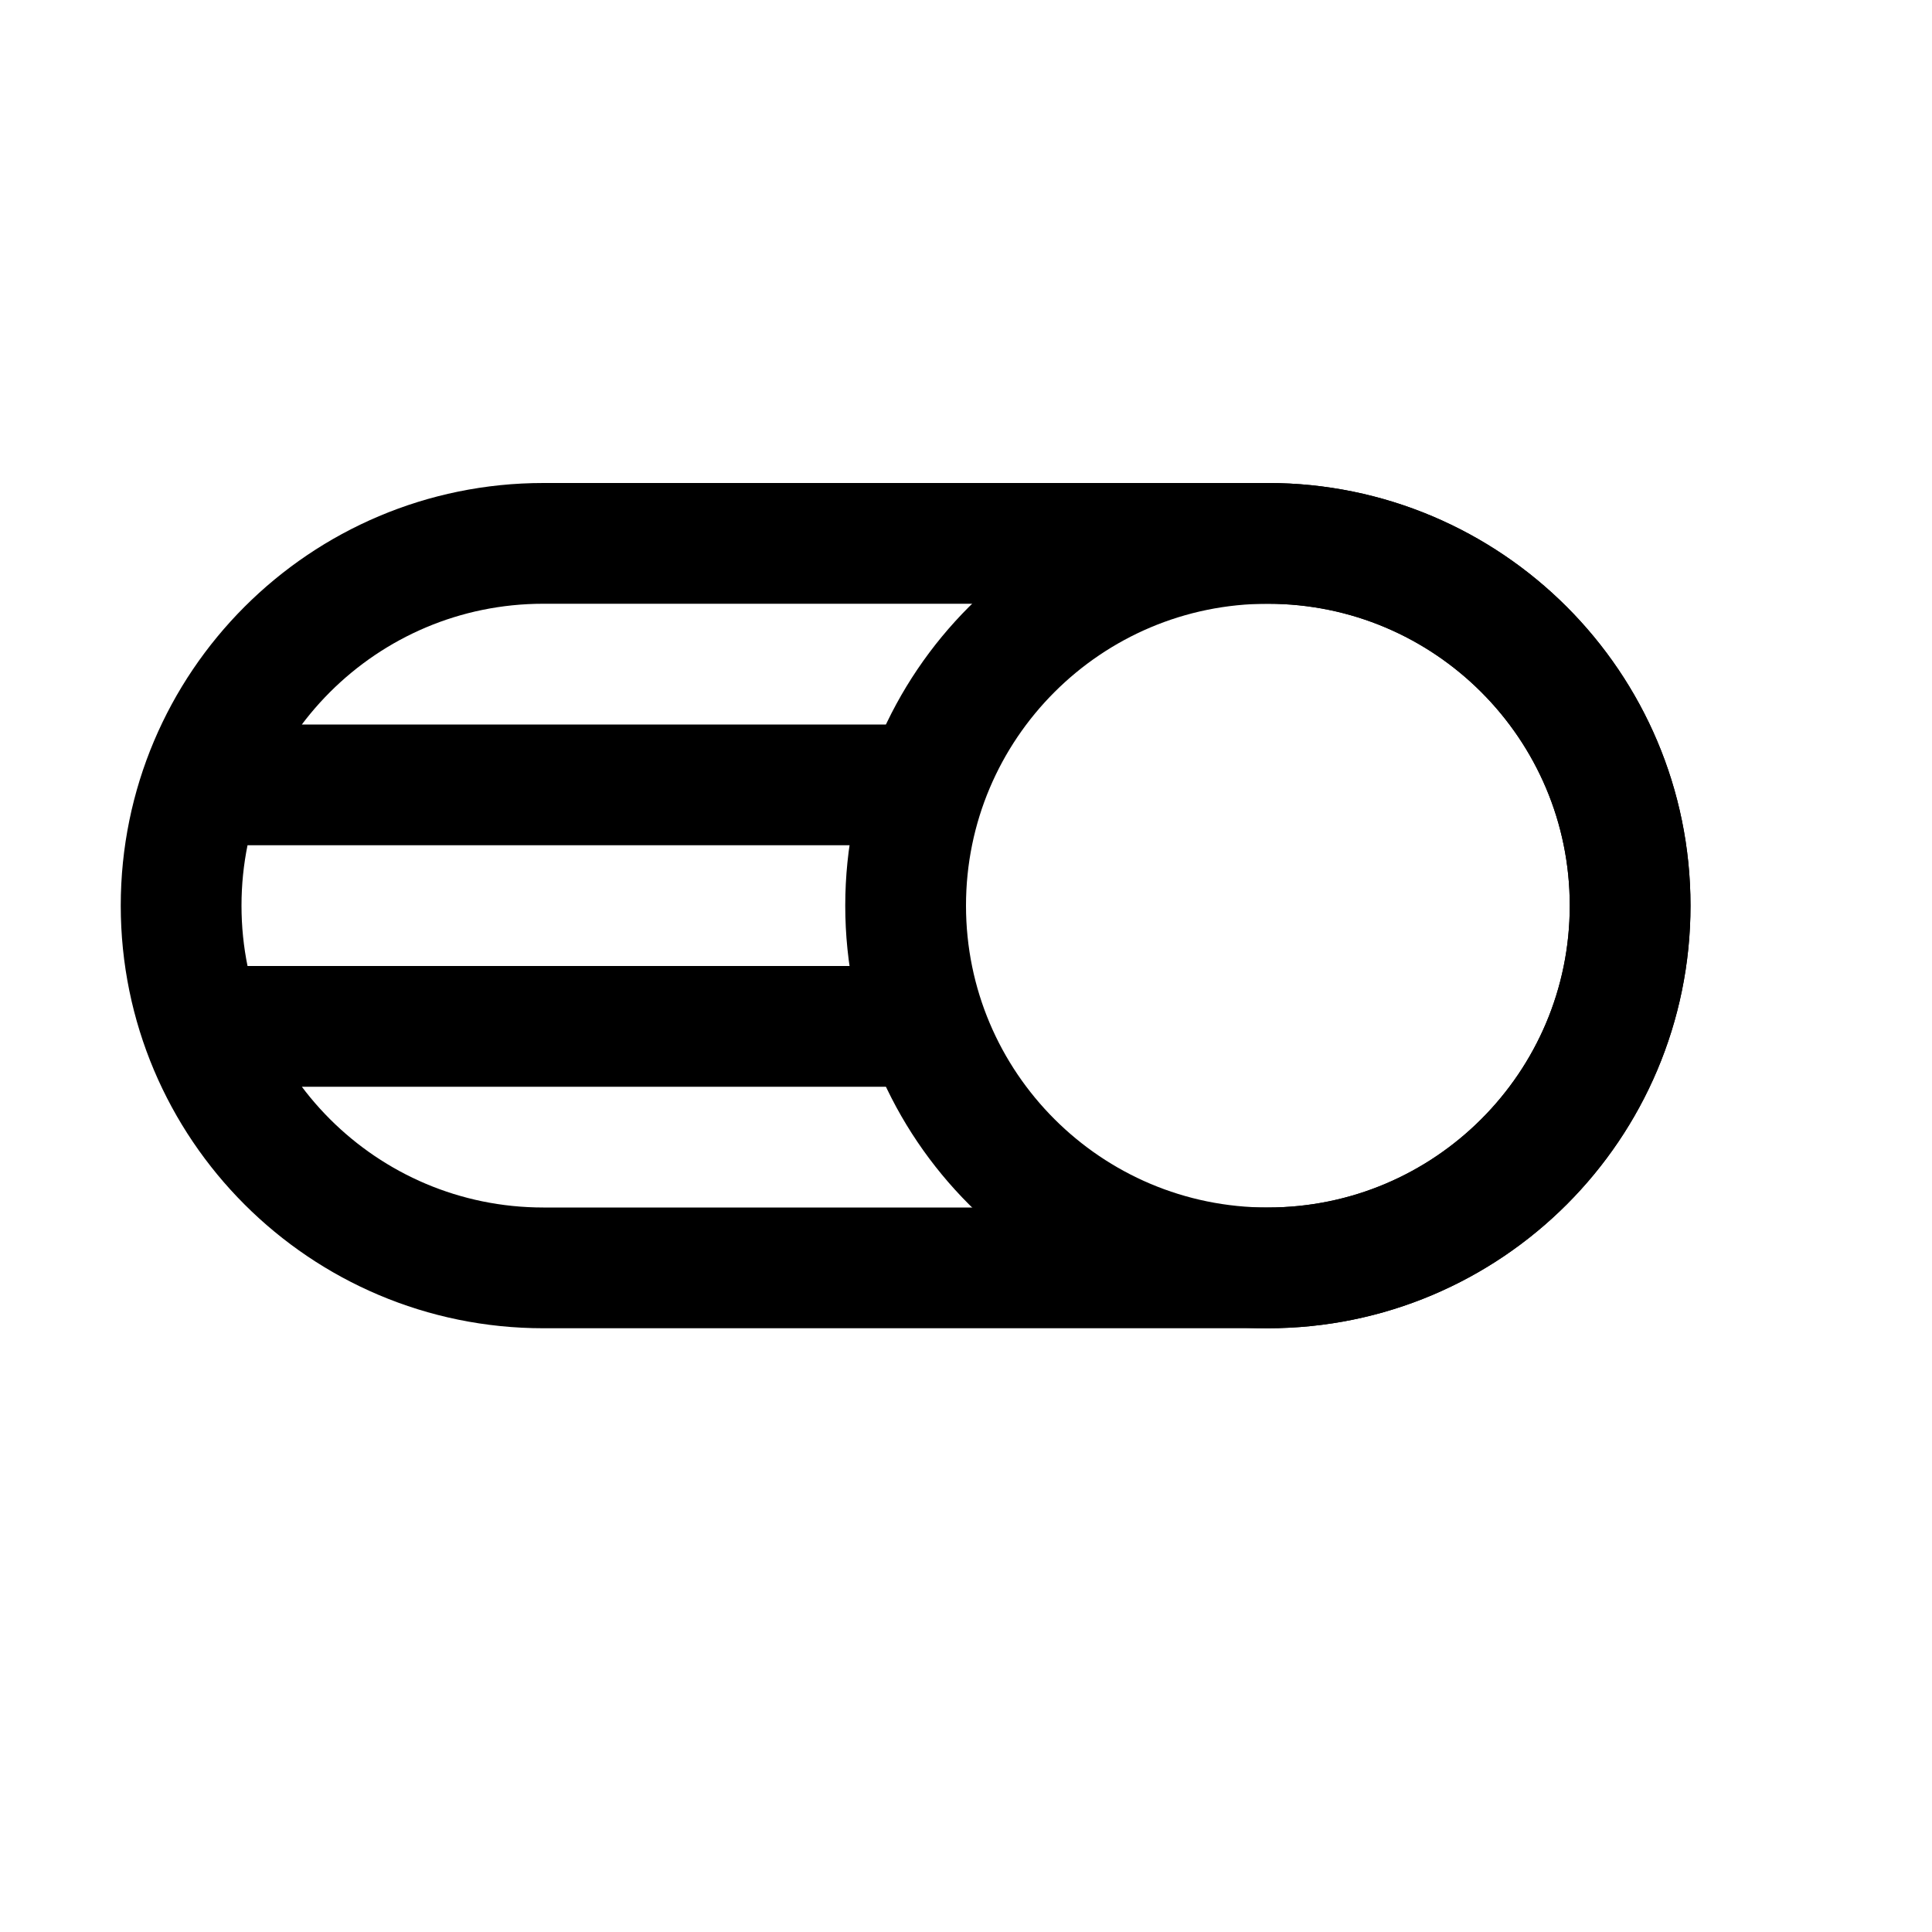
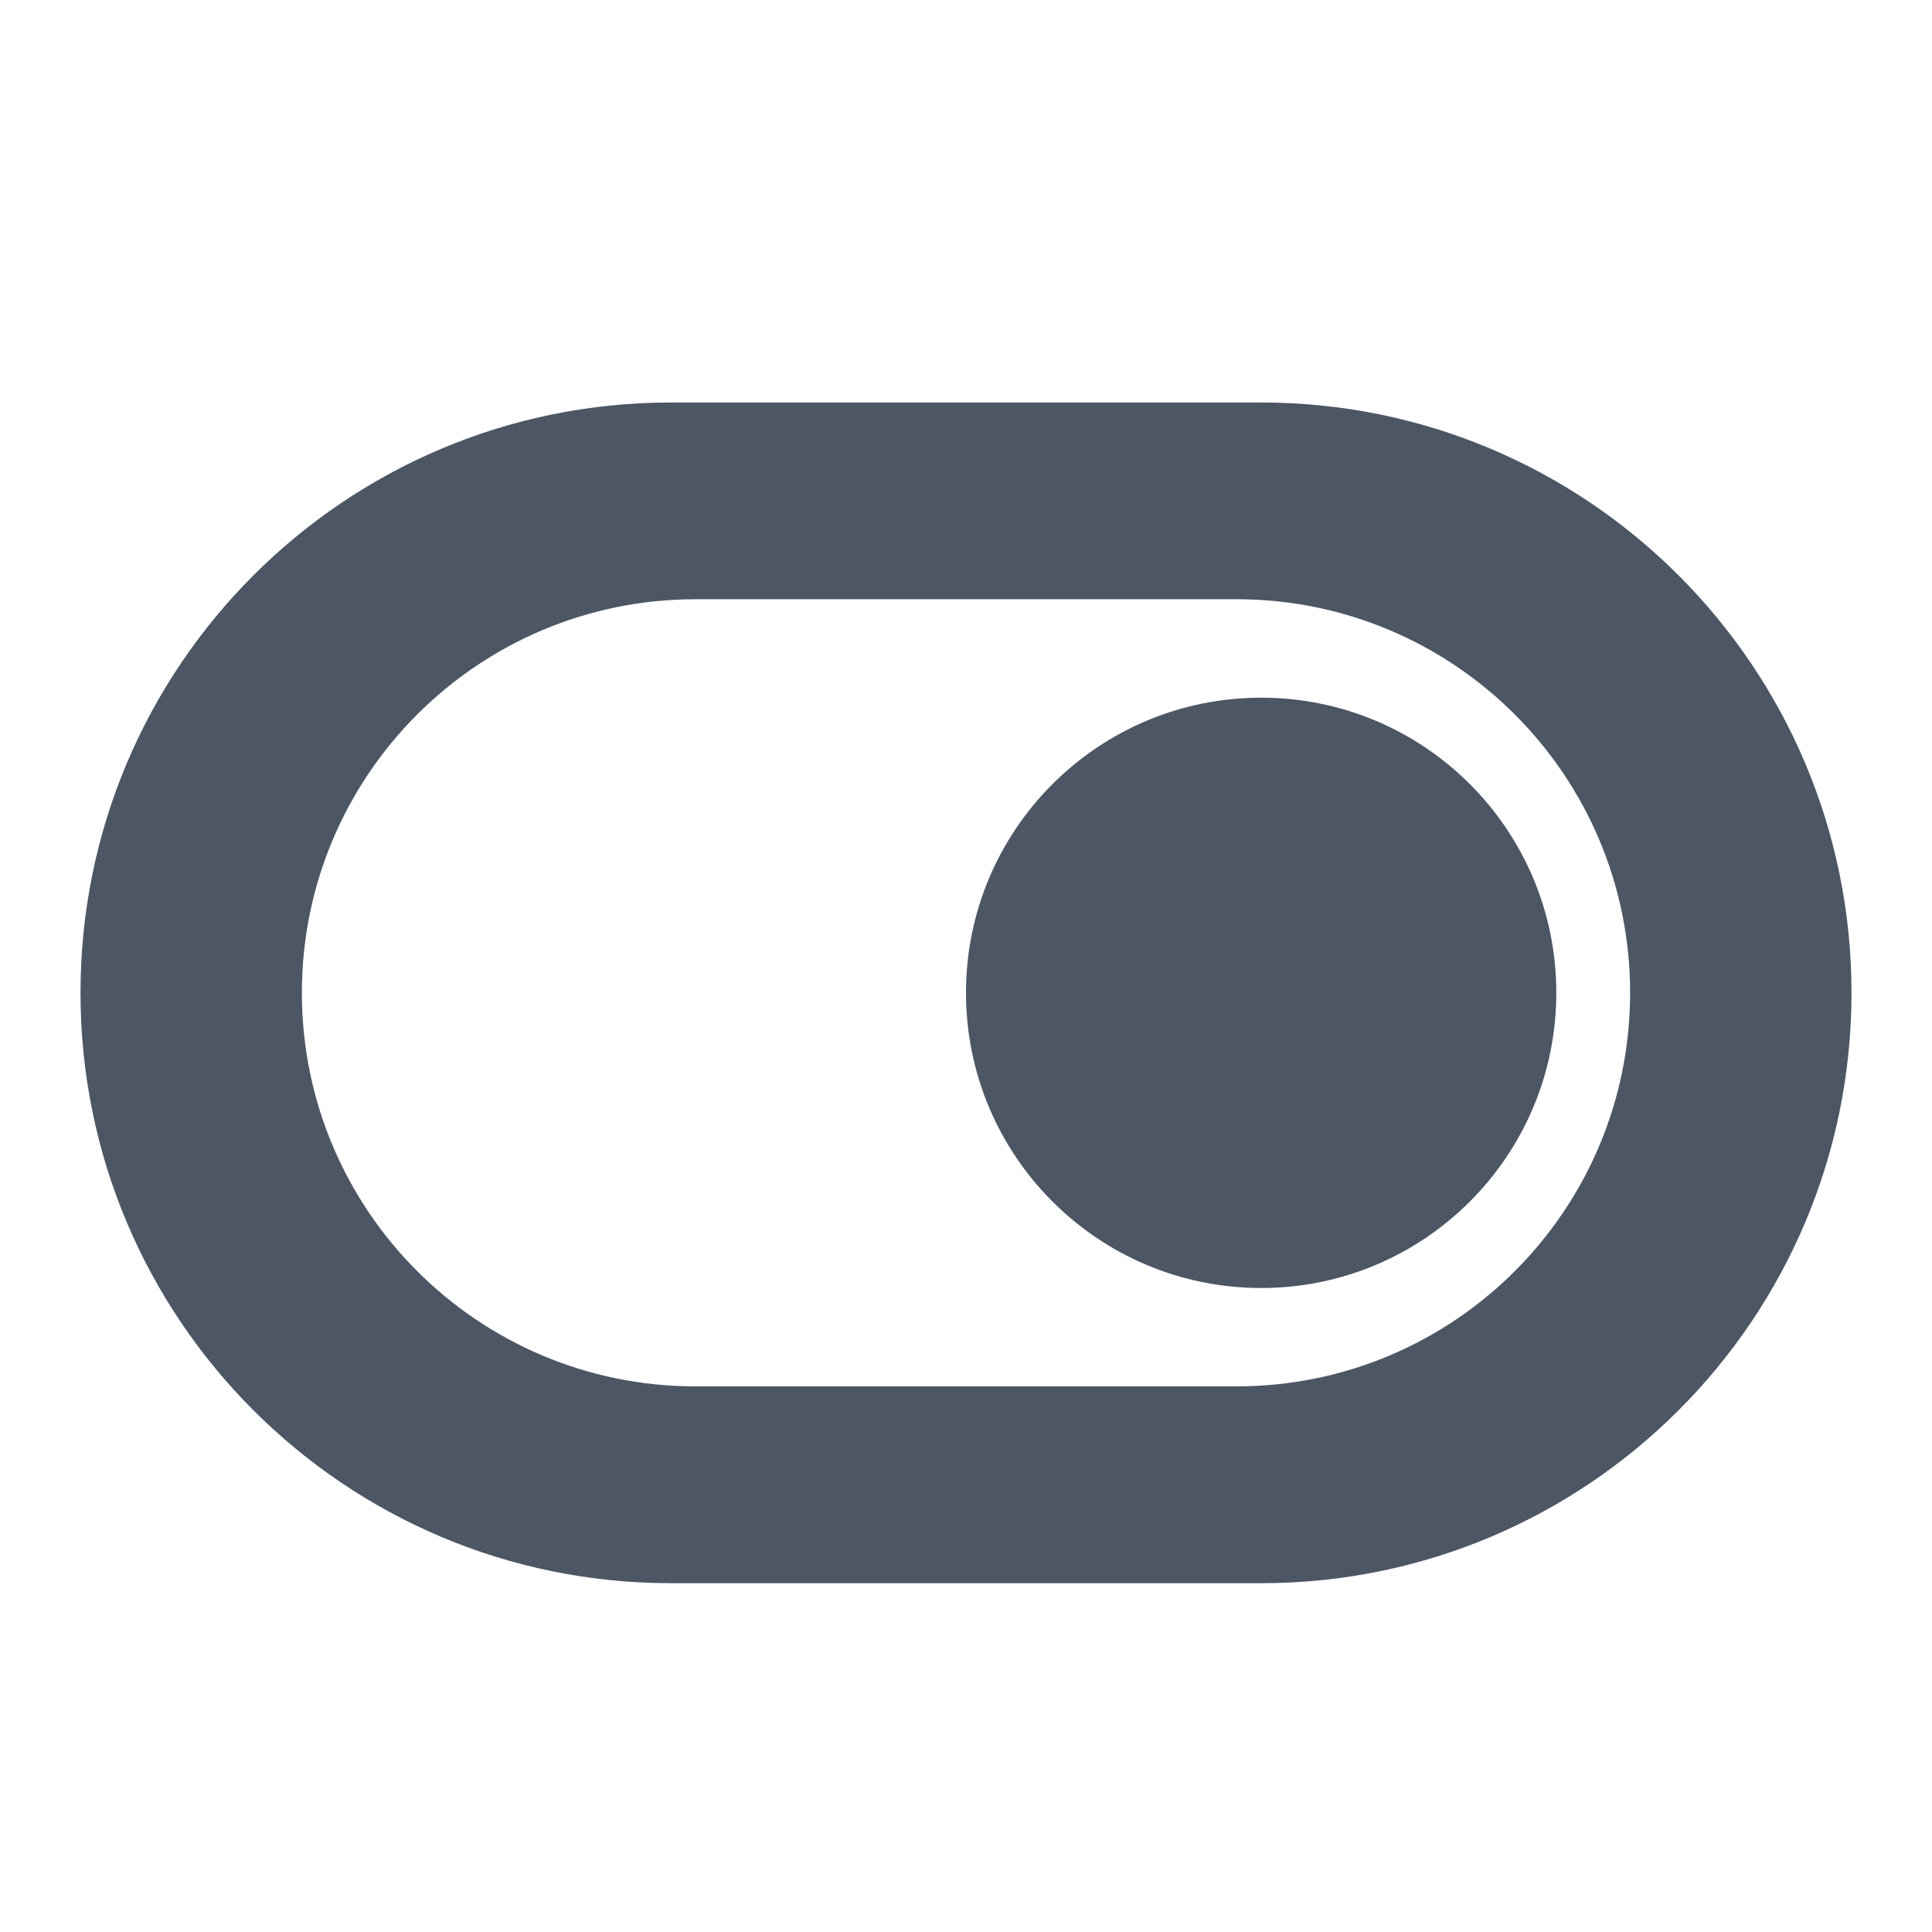
- <svg xmlns="http://www.w3.org/2000/svg" width="16" height="16" fill="none">
-   <path stroke="#000" stroke-linecap="round" stroke-linejoin="round" d="M10.5 4.5h-6a3 3 0 0 0 0 6h6a3 3 0 1 0 0-6ZM2 6.5h5.5M2 8.5h5.5" />
-   <circle cx="10.5" cy="7.5" r="3" stroke="#000" />
+ <svg xmlns="http://www.w3.org/2000/svg" width="24" height="24" viewBox="0 0 24 24" fill="none">
+   <path fill-rule="evenodd" clip-rule="evenodd" d="M1 12.333C1 8.283 4.283 5 8.333 5H15.667C19.717 5 23 8.283 23 12.333C23 16.383 19.717 19.667 15.667 19.667H8.333C4.283 19.667 1 16.383 1 12.333ZM8.639 17.222C5.939 17.222 3.75 15.033 3.75 12.333C3.75 9.633 5.939 7.444 8.639 7.444H15.361C18.061 7.444 20.25 9.633 20.25 12.333C20.25 15.033 18.061 17.222 15.361 17.222H8.639Z" fill="#4C5664" />
+   <path d="M15.667 8.667C17.692 8.667 19.333 10.308 19.333 12.333C19.333 14.358 17.692 16 15.667 16C13.642 16 12 14.358 12 12.333C12 10.308 13.642 8.667 15.667 8.667Z" fill="#4C5664" />
</svg>
